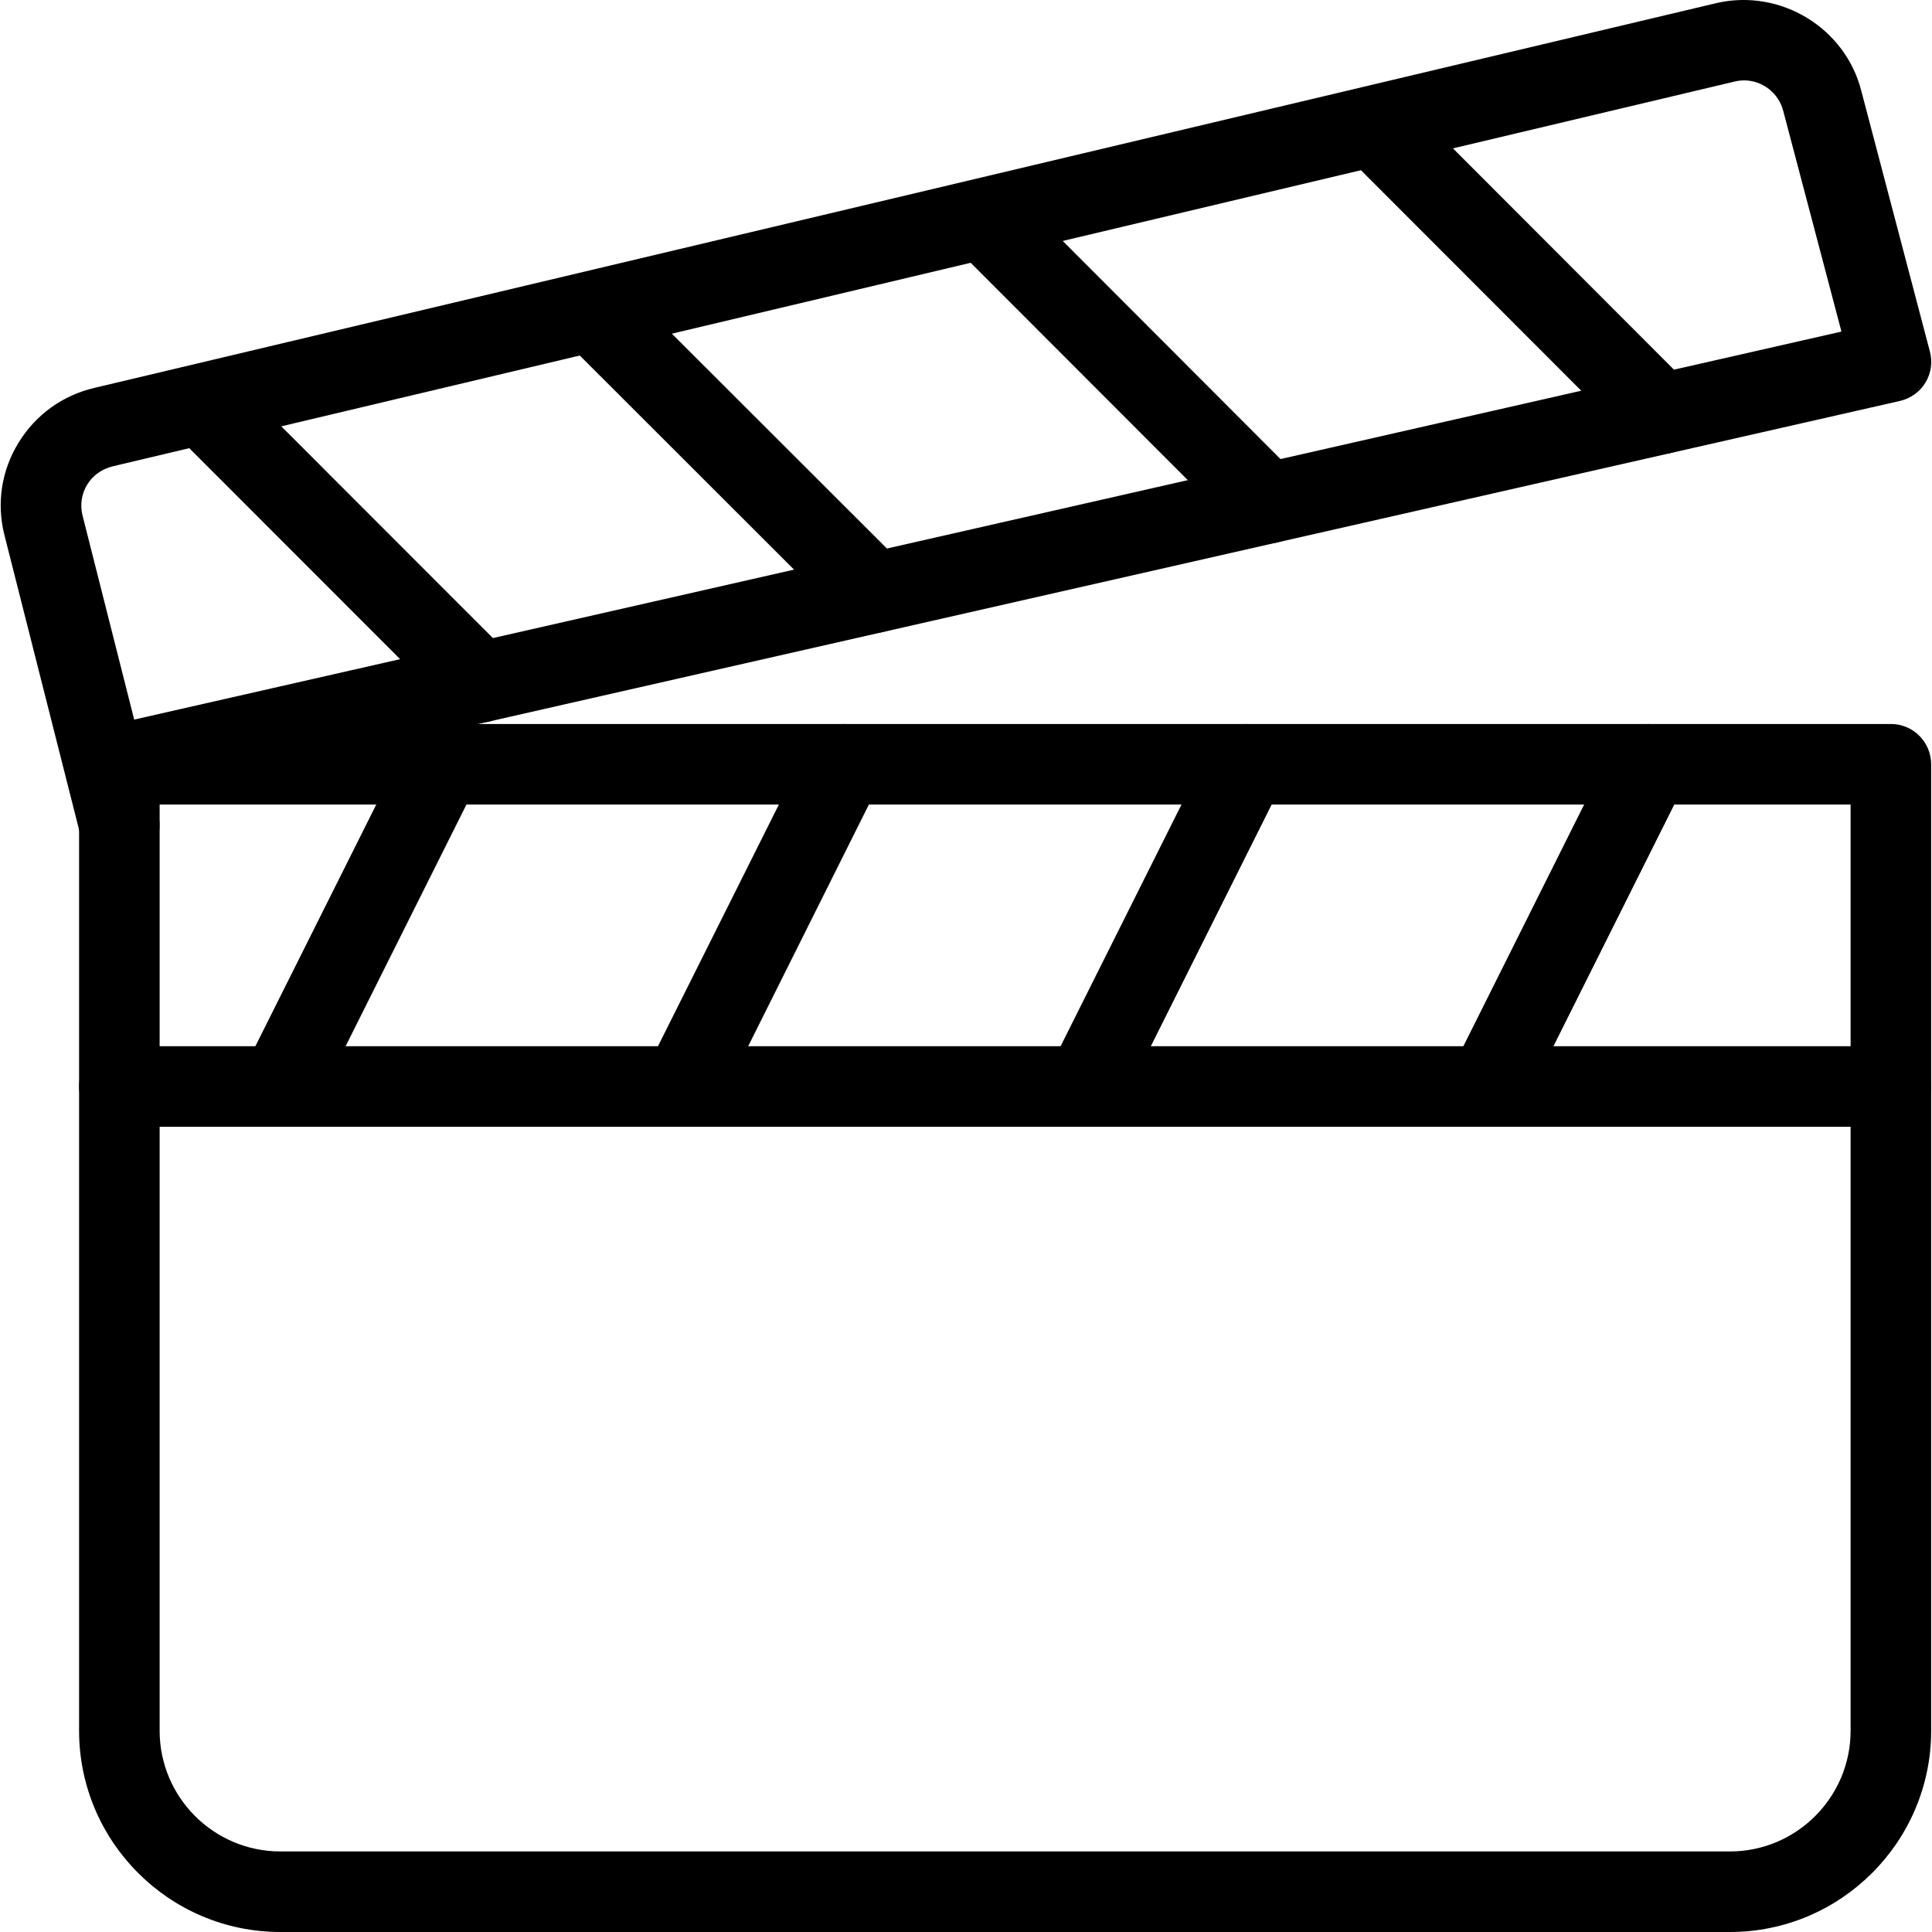
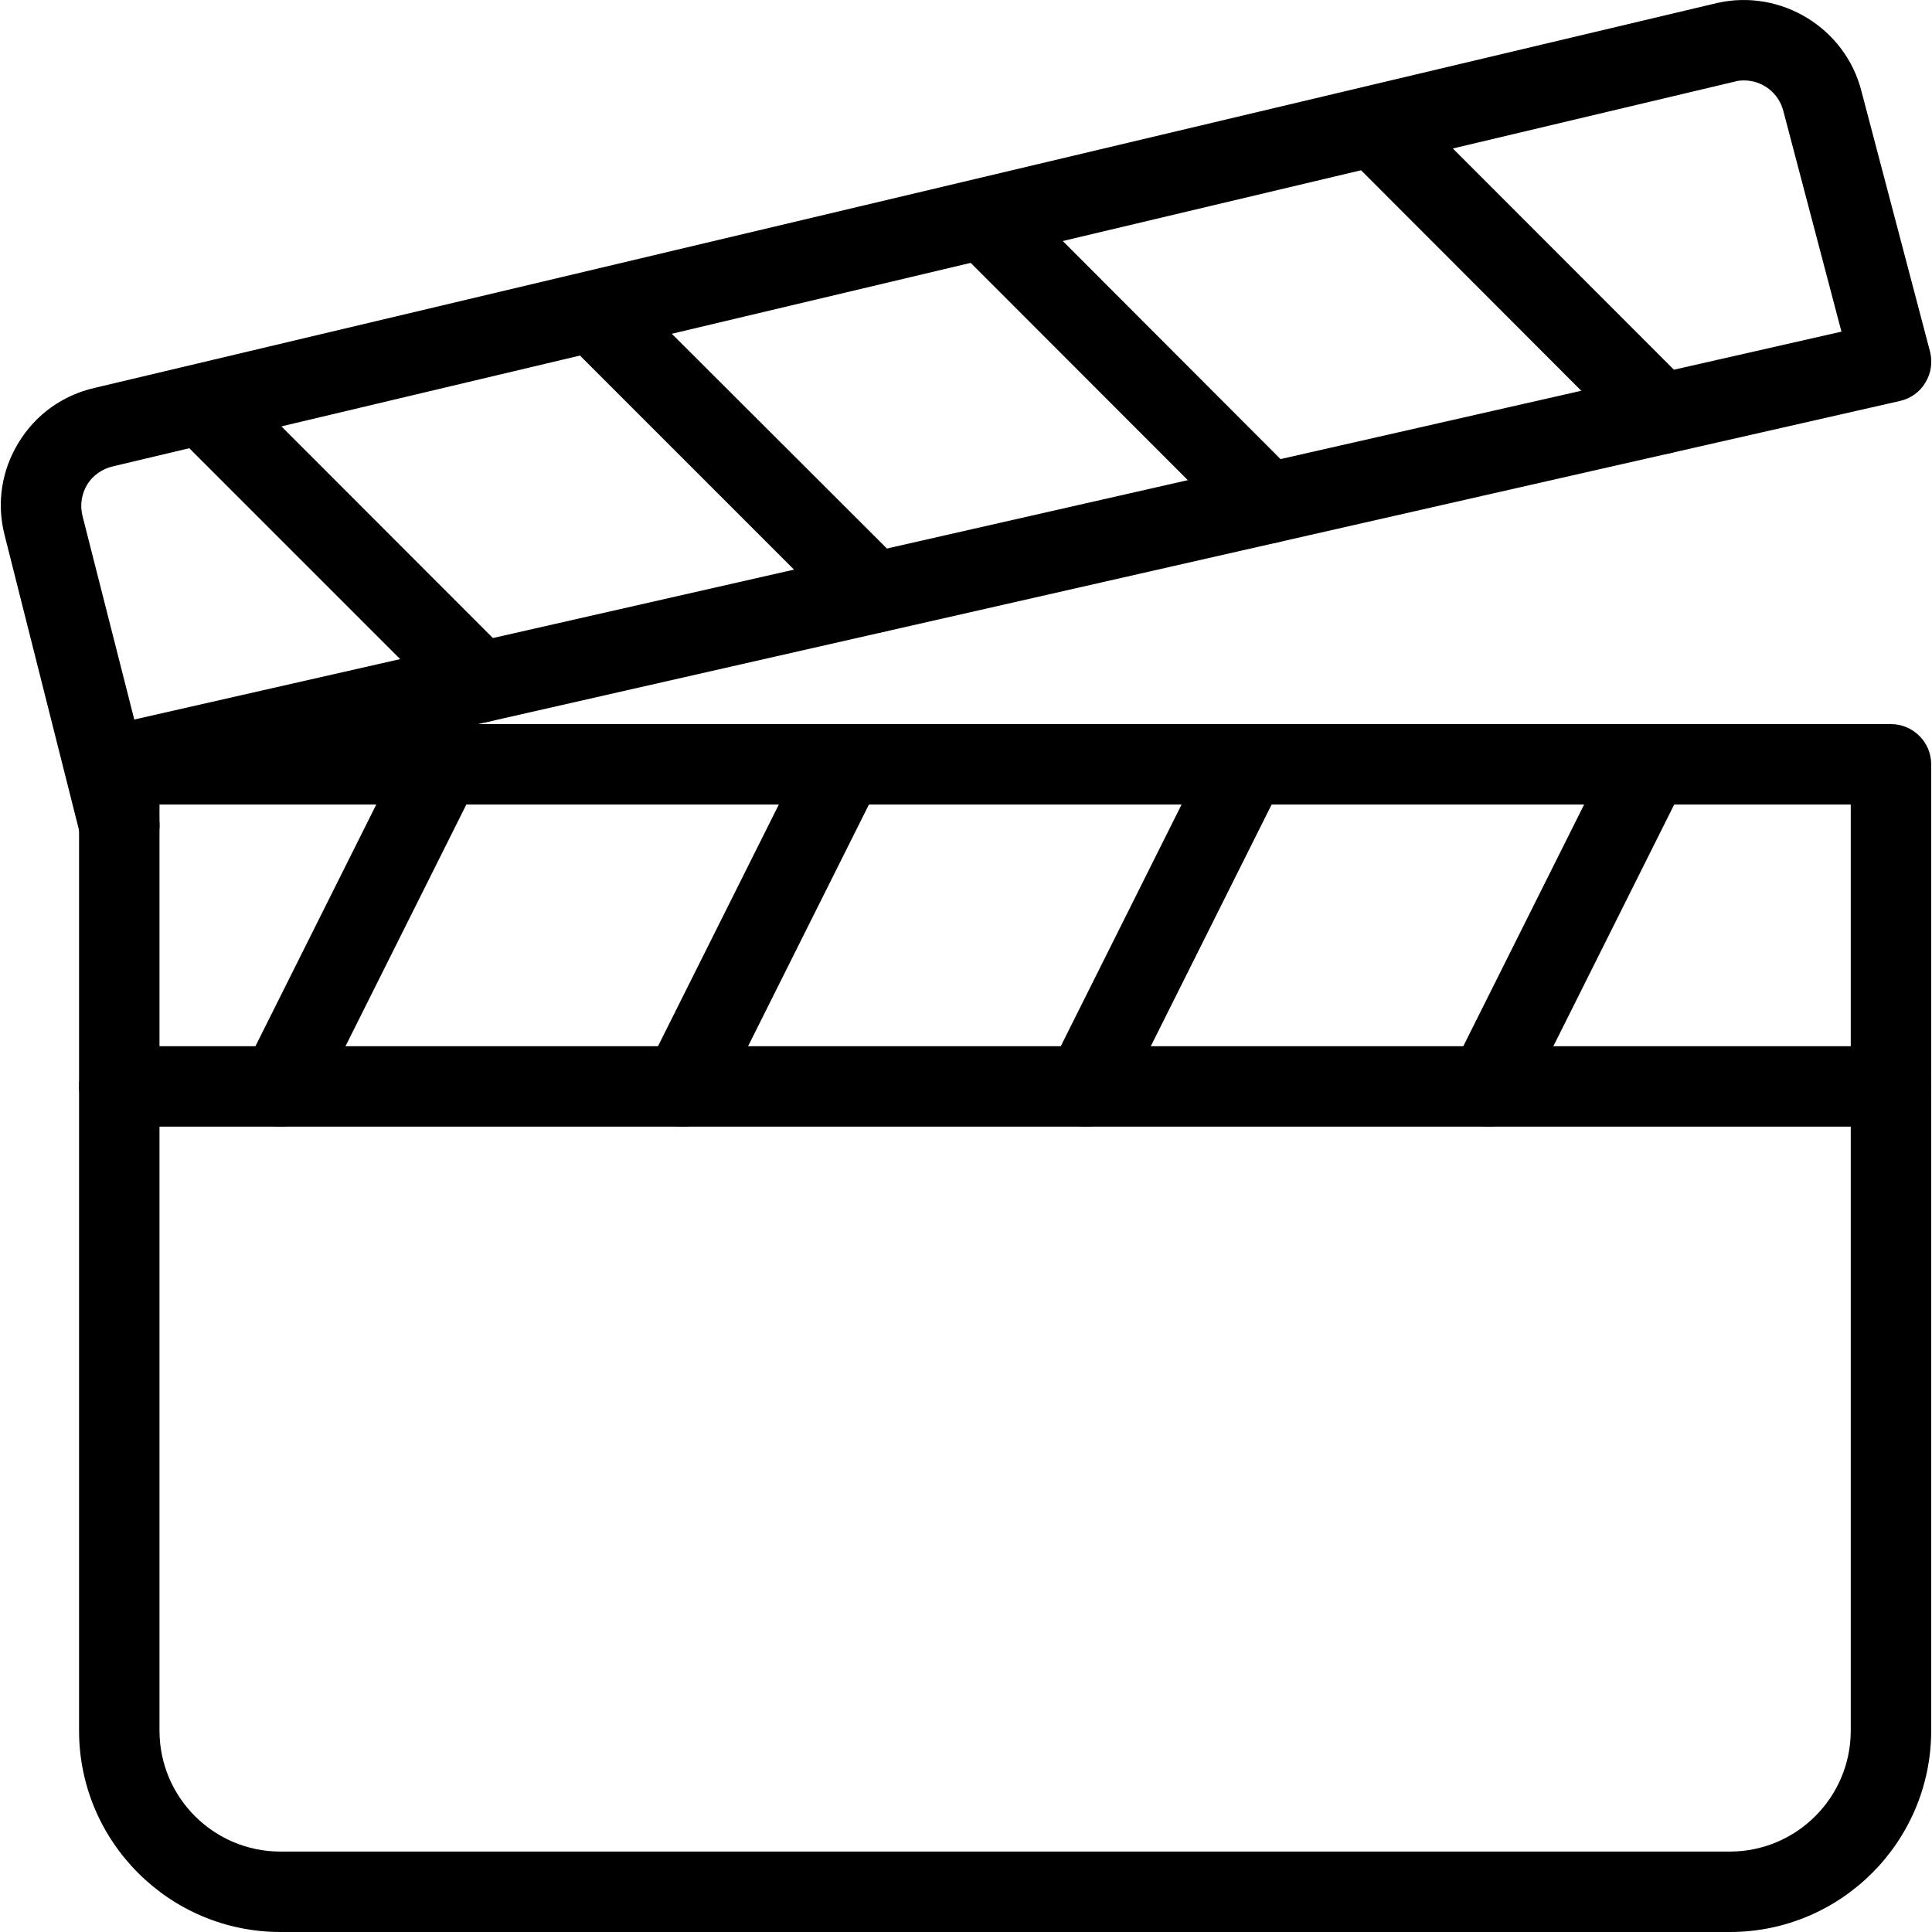
- <svg xmlns="http://www.w3.org/2000/svg" width="46pt" height="46pt" viewBox="0 0 46 46" version="1.1">
+ <svg xmlns="http://www.w3.org/2000/svg" width="38pt" height="38pt" viewBox="0 0 38 38" version="1.1">
  <g id="surface1">
-     <path style=" stroke:none;fill-rule:nonzero;fill:rgb(0%,0%,0%);fill-opacity:1;" d="M 45.023 17.238 L 2.84 17.238 C 2.312 17.238 1.883 17.668 1.883 18.199 L 1.883 41.207 C 1.883 43.848 4.031 46 6.676 46 L 41.188 46 C 43.832 46 45.98 43.848 45.98 41.207 L 45.98 18.199 C 45.98 17.668 45.551 17.238 45.023 17.238 Z M 44.062 41.207 C 44.062 42.793 42.773 44.082 41.188 44.082 L 6.676 44.082 C 5.09 44.082 3.801 42.793 3.801 41.207 L 3.801 19.156 L 44.062 19.156 Z M 44.062 41.207 " />
-     <path style=" stroke:none;fill-rule:nonzero;fill:rgb(0%,0%,0%);fill-opacity:1;" d="M 45.949 8.367 L 44.32 2.176 C 43.945 0.672 42.406 -0.273 40.883 0.07 L 2.254 9.234 C 1.496 9.41 0.852 9.871 0.445 10.535 C 0.035 11.199 -0.086 11.98 0.105 12.738 L 1.914 19.879 C 2.02 20.312 2.41 20.602 2.84 20.602 C 2.918 20.602 2.996 20.594 3.078 20.574 C 3.59 20.445 3.902 19.922 3.77 19.41 L 3.664 18.992 L 45.234 9.547 C 45.488 9.488 45.711 9.332 45.844 9.109 C 45.98 8.887 46.016 8.617 45.949 8.367 Z M 3.195 17.133 L 1.965 12.273 C 1.902 12.02 1.941 11.758 2.078 11.535 C 2.215 11.316 2.43 11.164 2.688 11.102 L 41.316 1.938 C 41.387 1.922 41.457 1.914 41.527 1.914 C 41.957 1.914 42.352 2.211 42.461 2.652 L 43.844 7.895 Z M 3.195 17.133 " />
-     <path style=" stroke:none;fill-rule:nonzero;fill:rgb(0%,0%,0%);fill-opacity:1;" d="M 10.941 17.34 C 10.465 17.105 9.895 17.293 9.652 17.77 L 5.816 25.438 C 5.582 25.91 5.773 26.488 6.246 26.723 C 6.387 26.793 6.531 26.828 6.676 26.828 C 7.027 26.828 7.367 26.633 7.535 26.297 L 11.371 18.625 C 11.605 18.152 11.414 17.578 10.941 17.34 Z M 10.941 17.34 " />
-     <path style=" stroke:none;fill-rule:nonzero;fill:rgb(0%,0%,0%);fill-opacity:1;" d="M 20.523 17.34 C 20.051 17.105 19.477 17.293 19.238 17.77 L 15.402 25.438 C 15.168 25.91 15.359 26.488 15.832 26.723 C 15.973 26.793 16.117 26.828 16.262 26.828 C 16.613 26.828 16.953 26.633 17.121 26.297 L 20.953 18.625 C 21.191 18.152 21 17.578 20.523 17.34 Z M 20.523 17.34 " />
-     <path style=" stroke:none;fill-rule:nonzero;fill:rgb(0%,0%,0%);fill-opacity:1;" d="M 30.113 17.34 C 29.641 17.105 29.066 17.293 28.824 17.77 L 24.988 25.438 C 24.754 25.91 24.945 26.488 25.418 26.723 C 25.559 26.793 25.707 26.828 25.848 26.828 C 26.199 26.828 26.539 26.633 26.707 26.297 L 30.543 18.625 C 30.777 18.152 30.586 17.578 30.113 17.34 Z M 30.113 17.34 " />
-     <path style=" stroke:none;fill-rule:nonzero;fill:rgb(0%,0%,0%);fill-opacity:1;" d="M 39.699 17.34 C 39.223 17.105 38.652 17.293 38.41 17.77 L 34.578 25.438 C 34.34 25.91 34.531 26.488 35.008 26.723 C 35.148 26.793 35.293 26.828 35.438 26.828 C 35.785 26.828 36.125 26.633 36.293 26.297 L 40.129 18.625 C 40.363 18.152 40.172 17.578 39.699 17.34 Z M 39.699 17.34 " />
-     <path style=" stroke:none;fill-rule:nonzero;fill:rgb(0%,0%,0%);fill-opacity:1;" d="M 45.023 24.91 L 2.84 24.91 C 2.312 24.91 1.883 25.34 1.883 25.867 C 1.883 26.398 2.312 26.828 2.84 26.828 L 45.023 26.828 C 45.555 26.828 45.98 26.398 45.98 25.867 C 45.98 25.34 45.551 24.91 45.023 24.91 Z M 45.023 24.91 " />
-     <path style=" stroke:none;fill-rule:nonzero;fill:rgb(0%,0%,0%);fill-opacity:1;" d="M 12.109 15.566 L 5.508 8.961 C 5.133 8.59 4.527 8.59 4.152 8.961 C 3.777 9.336 3.777 9.945 4.152 10.316 L 10.754 16.922 C 10.945 17.109 11.188 17.203 11.434 17.203 C 11.68 17.203 11.926 17.109 12.109 16.922 C 12.484 16.547 12.484 15.938 12.109 15.566 Z M 12.109 15.566 " />
-     <path style=" stroke:none;fill-rule:nonzero;fill:rgb(0%,0%,0%);fill-opacity:1;" d="M 21.492 13.434 L 14.883 6.832 C 14.508 6.457 13.898 6.457 13.527 6.832 C 13.152 7.207 13.152 7.812 13.527 8.188 L 20.133 14.789 C 20.32 14.977 20.566 15.07 20.812 15.07 C 21.059 15.07 21.305 14.977 21.492 14.789 C 21.863 14.418 21.863 13.809 21.492 13.434 Z M 21.492 13.434 " />
-     <path style=" stroke:none;fill-rule:nonzero;fill:rgb(0%,0%,0%);fill-opacity:1;" d="M 30.863 11.305 L 24.266 4.699 C 23.891 4.324 23.285 4.324 22.91 4.699 C 22.535 5.074 22.535 5.68 22.91 6.055 L 29.508 12.66 C 29.695 12.848 29.941 12.941 30.188 12.941 C 30.434 12.941 30.676 12.848 30.863 12.66 C 31.238 12.285 31.238 11.68 30.863 11.305 Z M 30.863 11.305 " />
-     <path style=" stroke:none;fill-rule:nonzero;fill:rgb(0%,0%,0%);fill-opacity:1;" d="M 40.23 9.176 L 33.633 2.57 C 33.258 2.199 32.648 2.199 32.277 2.57 C 31.902 2.945 31.902 3.555 32.277 3.926 L 38.875 10.531 C 39.062 10.719 39.309 10.812 39.555 10.812 C 39.801 10.812 40.047 10.719 40.23 10.531 C 40.605 10.16 40.605 9.551 40.23 9.176 Z M 40.23 9.176 " />
+     <path style=" stroke:none;fill-rule:nonzero;fill:rgb(0%,0%,0%);fill-opacity:1;" d="M 37.191 14.242 L 2.348 14.242 C 1.91 14.242 1.555 14.598 1.555 15.031 L 1.555 34.039 C 1.555 36.223 3.332 38 5.516 38 L 34.023 38 C 36.211 38 37.984 36.223 37.984 34.039 L 37.984 15.031 C 37.984 14.598 37.629 14.242 37.191 14.242 Z M 36.402 34.039 C 36.402 35.352 35.336 36.418 34.023 36.418 L 5.516 36.418 C 4.203 36.418 3.137 35.352 3.137 34.039 L 3.137 15.824 L 36.402 15.824 Z M 36.402 34.039 " />
+     <path style=" stroke:none;fill-rule:nonzero;fill:rgb(0%,0%,0%);fill-opacity:1;" d="M 37.961 6.914 L 36.613 1.797 C 36.301 0.555 35.031 -0.227 33.773 0.059 L 1.863 7.629 C 1.234 7.773 0.703 8.152 0.367 8.703 C 0.031 9.25 -0.07 9.895 0.09 10.523 L 1.578 16.422 C 1.668 16.781 1.992 17.02 2.348 17.02 C 2.41 17.02 2.477 17.012 2.543 16.996 C 2.965 16.891 3.223 16.457 3.113 16.035 L 3.027 15.691 L 37.367 7.887 C 37.578 7.84 37.762 7.711 37.871 7.523 C 37.984 7.34 38.012 7.121 37.961 6.914 Z M 2.641 14.152 L 1.621 10.141 C 1.57 9.93 1.605 9.715 1.715 9.531 C 1.828 9.348 2.008 9.223 2.223 9.172 L 34.133 1.602 C 34.188 1.586 34.246 1.582 34.305 1.582 C 34.66 1.582 34.988 1.824 35.078 2.191 L 36.219 6.523 Z M 2.641 14.152 " />
+     <path style=" stroke:none;fill-rule:nonzero;fill:rgb(0%,0%,0%);fill-opacity:1;" d="M 9.039 14.324 C 8.645 14.133 8.172 14.285 7.973 14.68 L 4.805 21.016 C 4.609 21.406 4.77 21.879 5.16 22.078 C 5.273 22.133 5.395 22.16 5.516 22.16 C 5.805 22.16 6.086 22 6.223 21.723 L 9.391 15.387 C 9.586 14.996 9.43 14.52 9.039 14.324 Z M 9.039 14.324 " />
+     <path style=" stroke:none;fill-rule:nonzero;fill:rgb(0%,0%,0%);fill-opacity:1;" d="M 16.957 14.324 C 16.562 14.133 16.09 14.285 15.891 14.68 L 12.723 21.016 C 12.531 21.406 12.688 21.879 13.078 22.078 C 13.195 22.133 13.316 22.16 13.434 22.16 C 13.723 22.16 14.004 22 14.141 21.723 L 17.309 15.387 C 17.504 14.996 17.348 14.52 16.957 14.324 Z M 16.957 14.324 " />
+     <path style=" stroke:none;fill-rule:nonzero;fill:rgb(0%,0%,0%);fill-opacity:1;" d="M 24.875 14.324 C 24.484 14.133 24.012 14.285 23.812 14.68 L 20.645 21.016 C 20.449 21.406 20.609 21.879 21 22.078 C 21.113 22.133 21.234 22.16 21.355 22.16 C 21.645 22.16 21.926 22 22.062 21.723 L 25.23 15.387 C 25.426 14.996 25.266 14.52 24.875 14.324 Z M 24.875 14.324 " />
+     <path style=" stroke:none;fill-rule:nonzero;fill:rgb(0%,0%,0%);fill-opacity:1;" d="M 32.793 14.324 C 32.402 14.133 31.93 14.285 31.73 14.68 L 28.562 21.016 C 28.367 21.406 28.527 21.879 28.918 22.078 C 29.035 22.133 29.156 22.16 29.273 22.16 C 29.562 22.16 29.844 22 29.98 21.723 L 33.148 15.387 C 33.344 14.996 33.188 14.52 32.793 14.324 Z M 32.793 14.324 " />
+     <path style=" stroke:none;fill-rule:nonzero;fill:rgb(0%,0%,0%);fill-opacity:1;" d="M 37.191 20.578 L 2.348 20.578 C 1.91 20.578 1.555 20.934 1.555 21.367 C 1.555 21.805 1.91 22.16 2.348 22.16 L 37.191 22.16 C 37.633 22.16 37.984 21.805 37.984 21.367 C 37.984 20.934 37.629 20.578 37.191 20.578 Z M 37.191 20.578 " />
+     <path style=" stroke:none;fill-rule:nonzero;fill:rgb(0%,0%,0%);fill-opacity:1;" d="M 10.004 12.859 L 4.551 7.402 C 4.242 7.094 3.738 7.094 3.43 7.402 C 3.121 7.711 3.121 8.215 3.43 8.523 L 8.887 13.98 C 9.039 14.133 9.242 14.211 9.445 14.211 C 9.648 14.211 9.852 14.133 10.004 13.977 C 10.312 13.668 10.312 13.168 10.004 12.859 Z M 10.004 12.859 " />
+     <path style=" stroke:none;fill-rule:nonzero;fill:rgb(0%,0%,0%);fill-opacity:1;" d="M 17.754 11.098 L 12.293 5.645 C 11.984 5.336 11.484 5.336 11.176 5.645 C 10.863 5.953 10.863 6.453 11.176 6.762 L 16.633 12.219 C 16.789 12.371 16.988 12.449 17.191 12.449 C 17.395 12.449 17.598 12.371 17.754 12.219 C 18.062 11.91 18.062 11.406 17.754 11.098 Z M 17.754 11.098 " />
+     <path style=" stroke:none;fill-rule:nonzero;fill:rgb(0%,0%,0%);fill-opacity:1;" d="M 25.496 9.34 L 20.047 3.883 C 19.738 3.574 19.234 3.574 18.926 3.883 C 18.617 4.191 18.617 4.691 18.926 5.004 L 24.375 10.457 C 24.531 10.613 24.734 10.691 24.938 10.691 C 25.141 10.691 25.344 10.613 25.496 10.457 C 25.805 10.148 25.805 9.648 25.496 9.34 Z M 25.496 9.34 " />
+     <path style=" stroke:none;fill-rule:nonzero;fill:rgb(0%,0%,0%);fill-opacity:1;" d="M 33.234 7.582 L 27.781 2.125 C 27.473 1.816 26.973 1.816 26.664 2.125 C 26.355 2.434 26.355 2.934 26.664 3.242 L 32.113 8.699 C 32.27 8.855 32.473 8.934 32.676 8.934 C 32.879 8.934 33.082 8.855 33.234 8.699 C 33.543 8.391 33.543 7.891 33.234 7.582 Z M 33.234 7.582 " />
  </g>
</svg>
